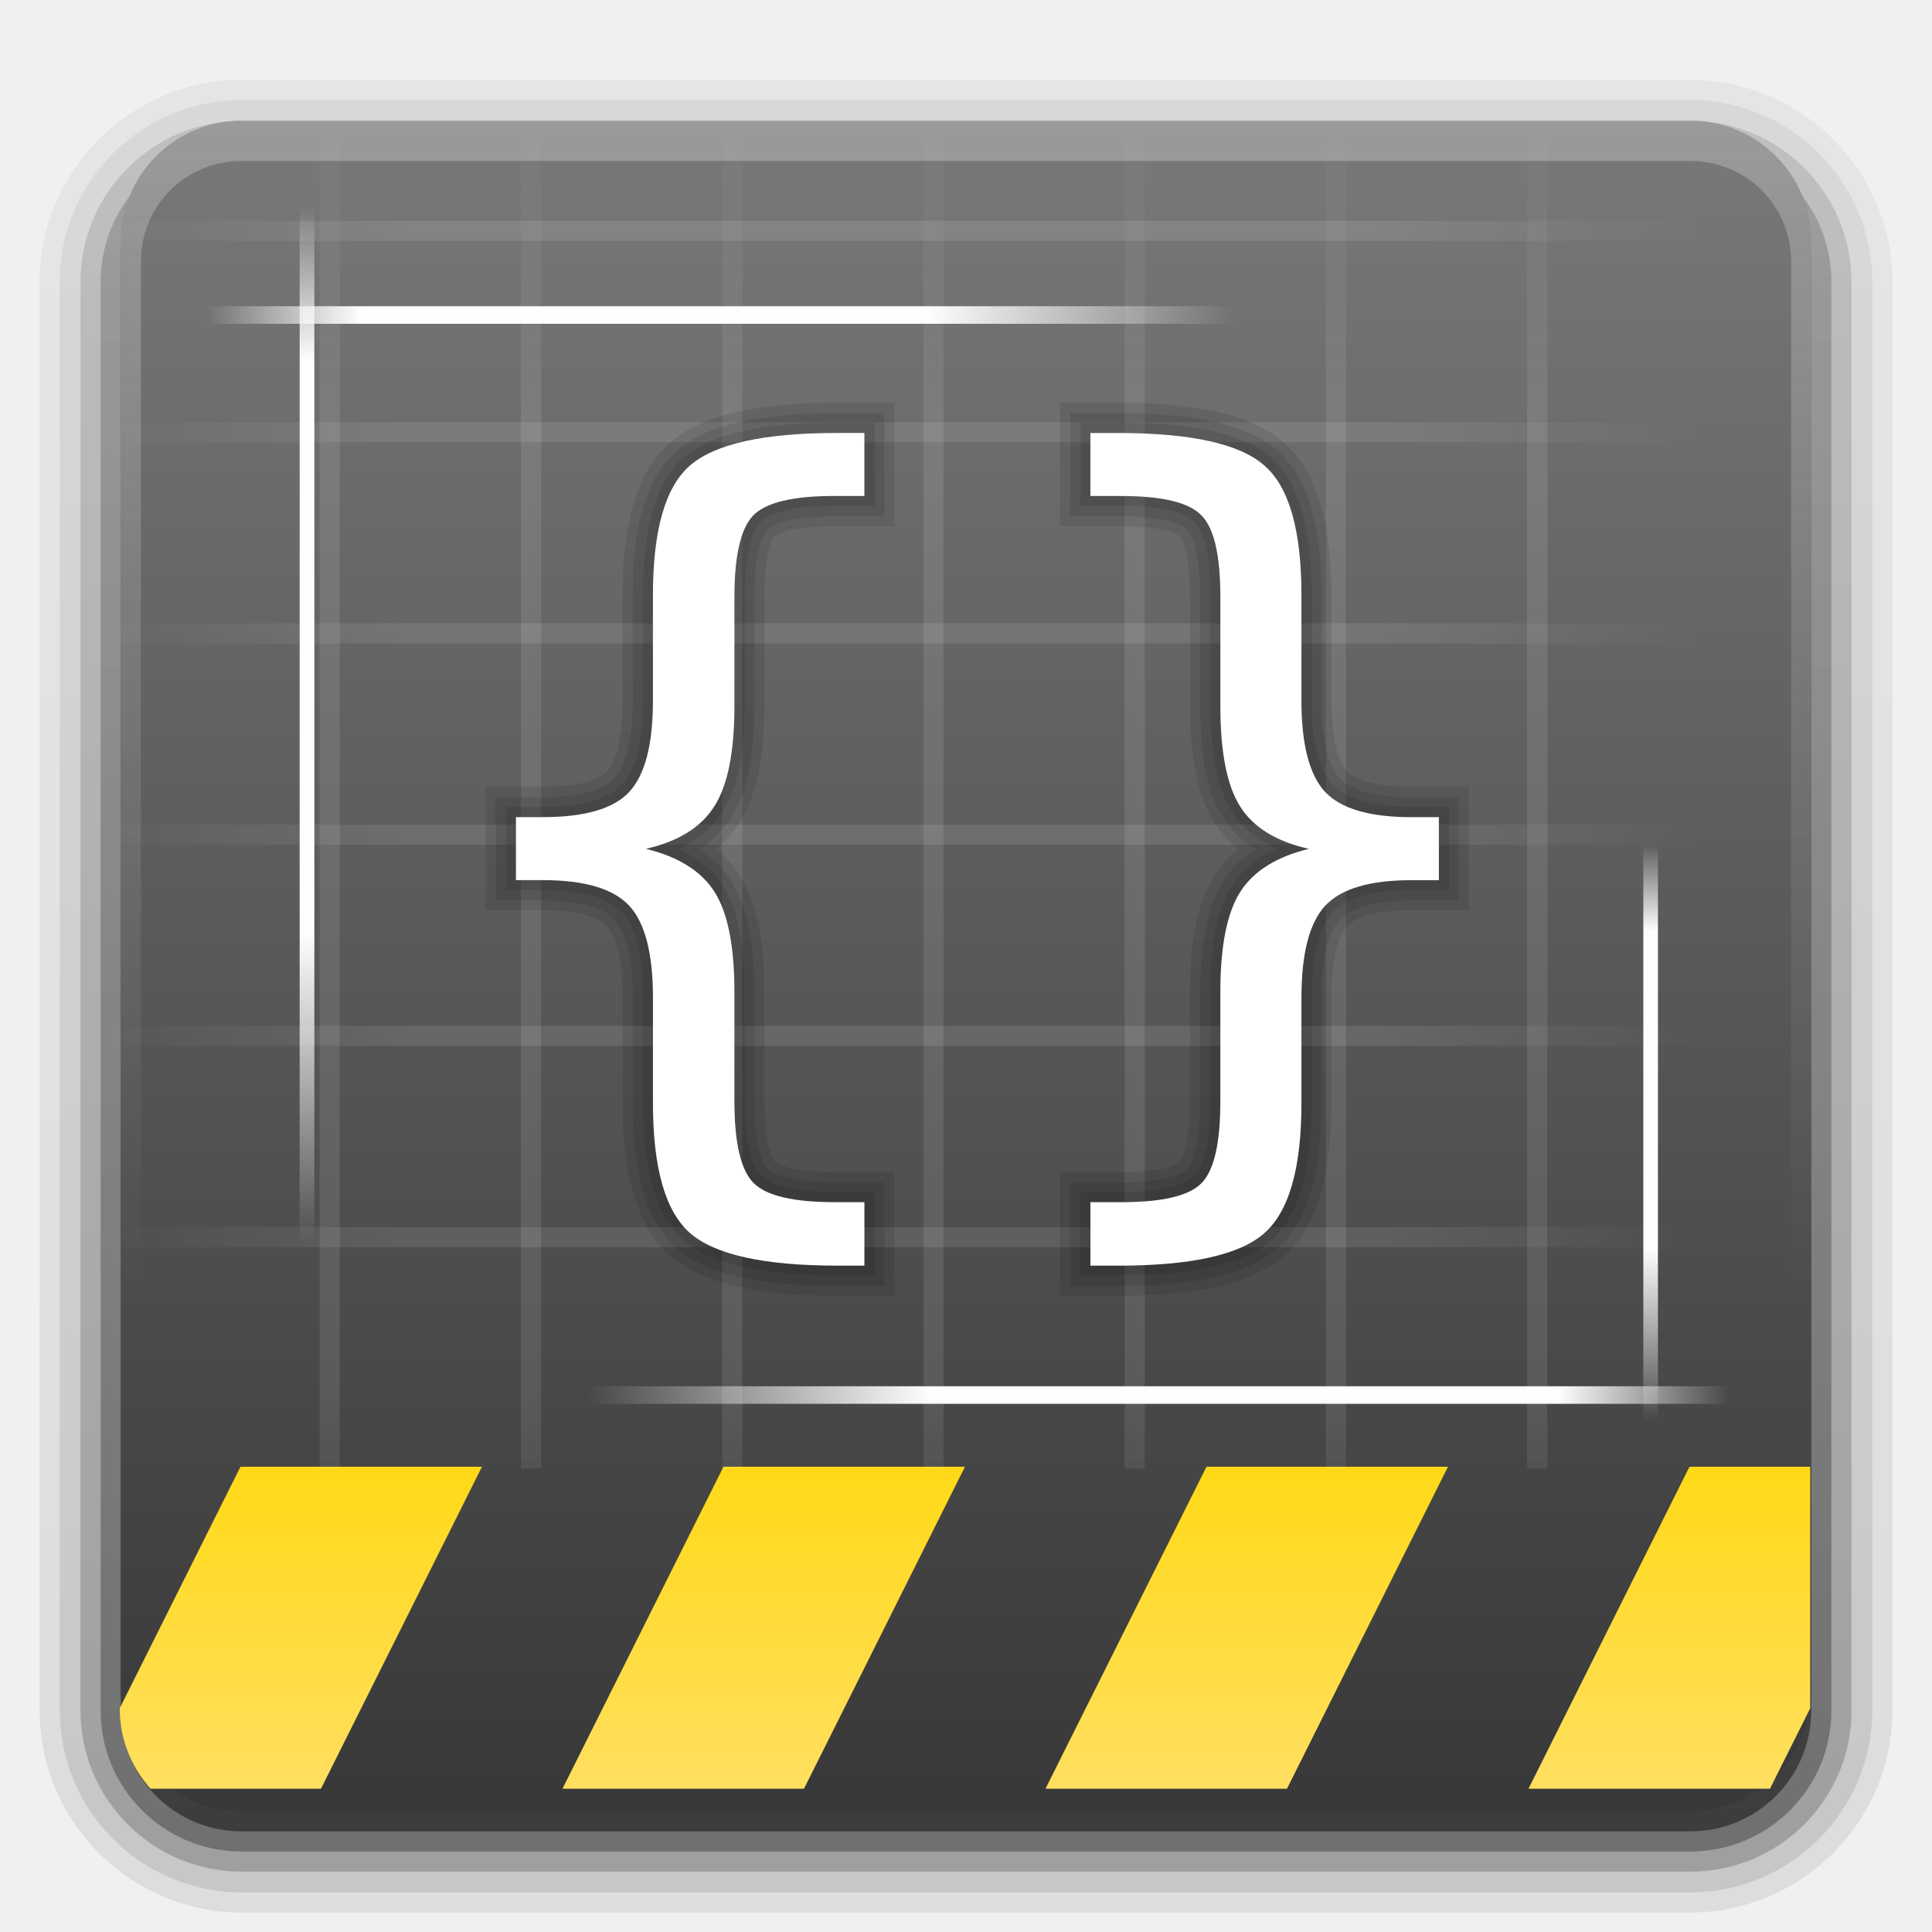
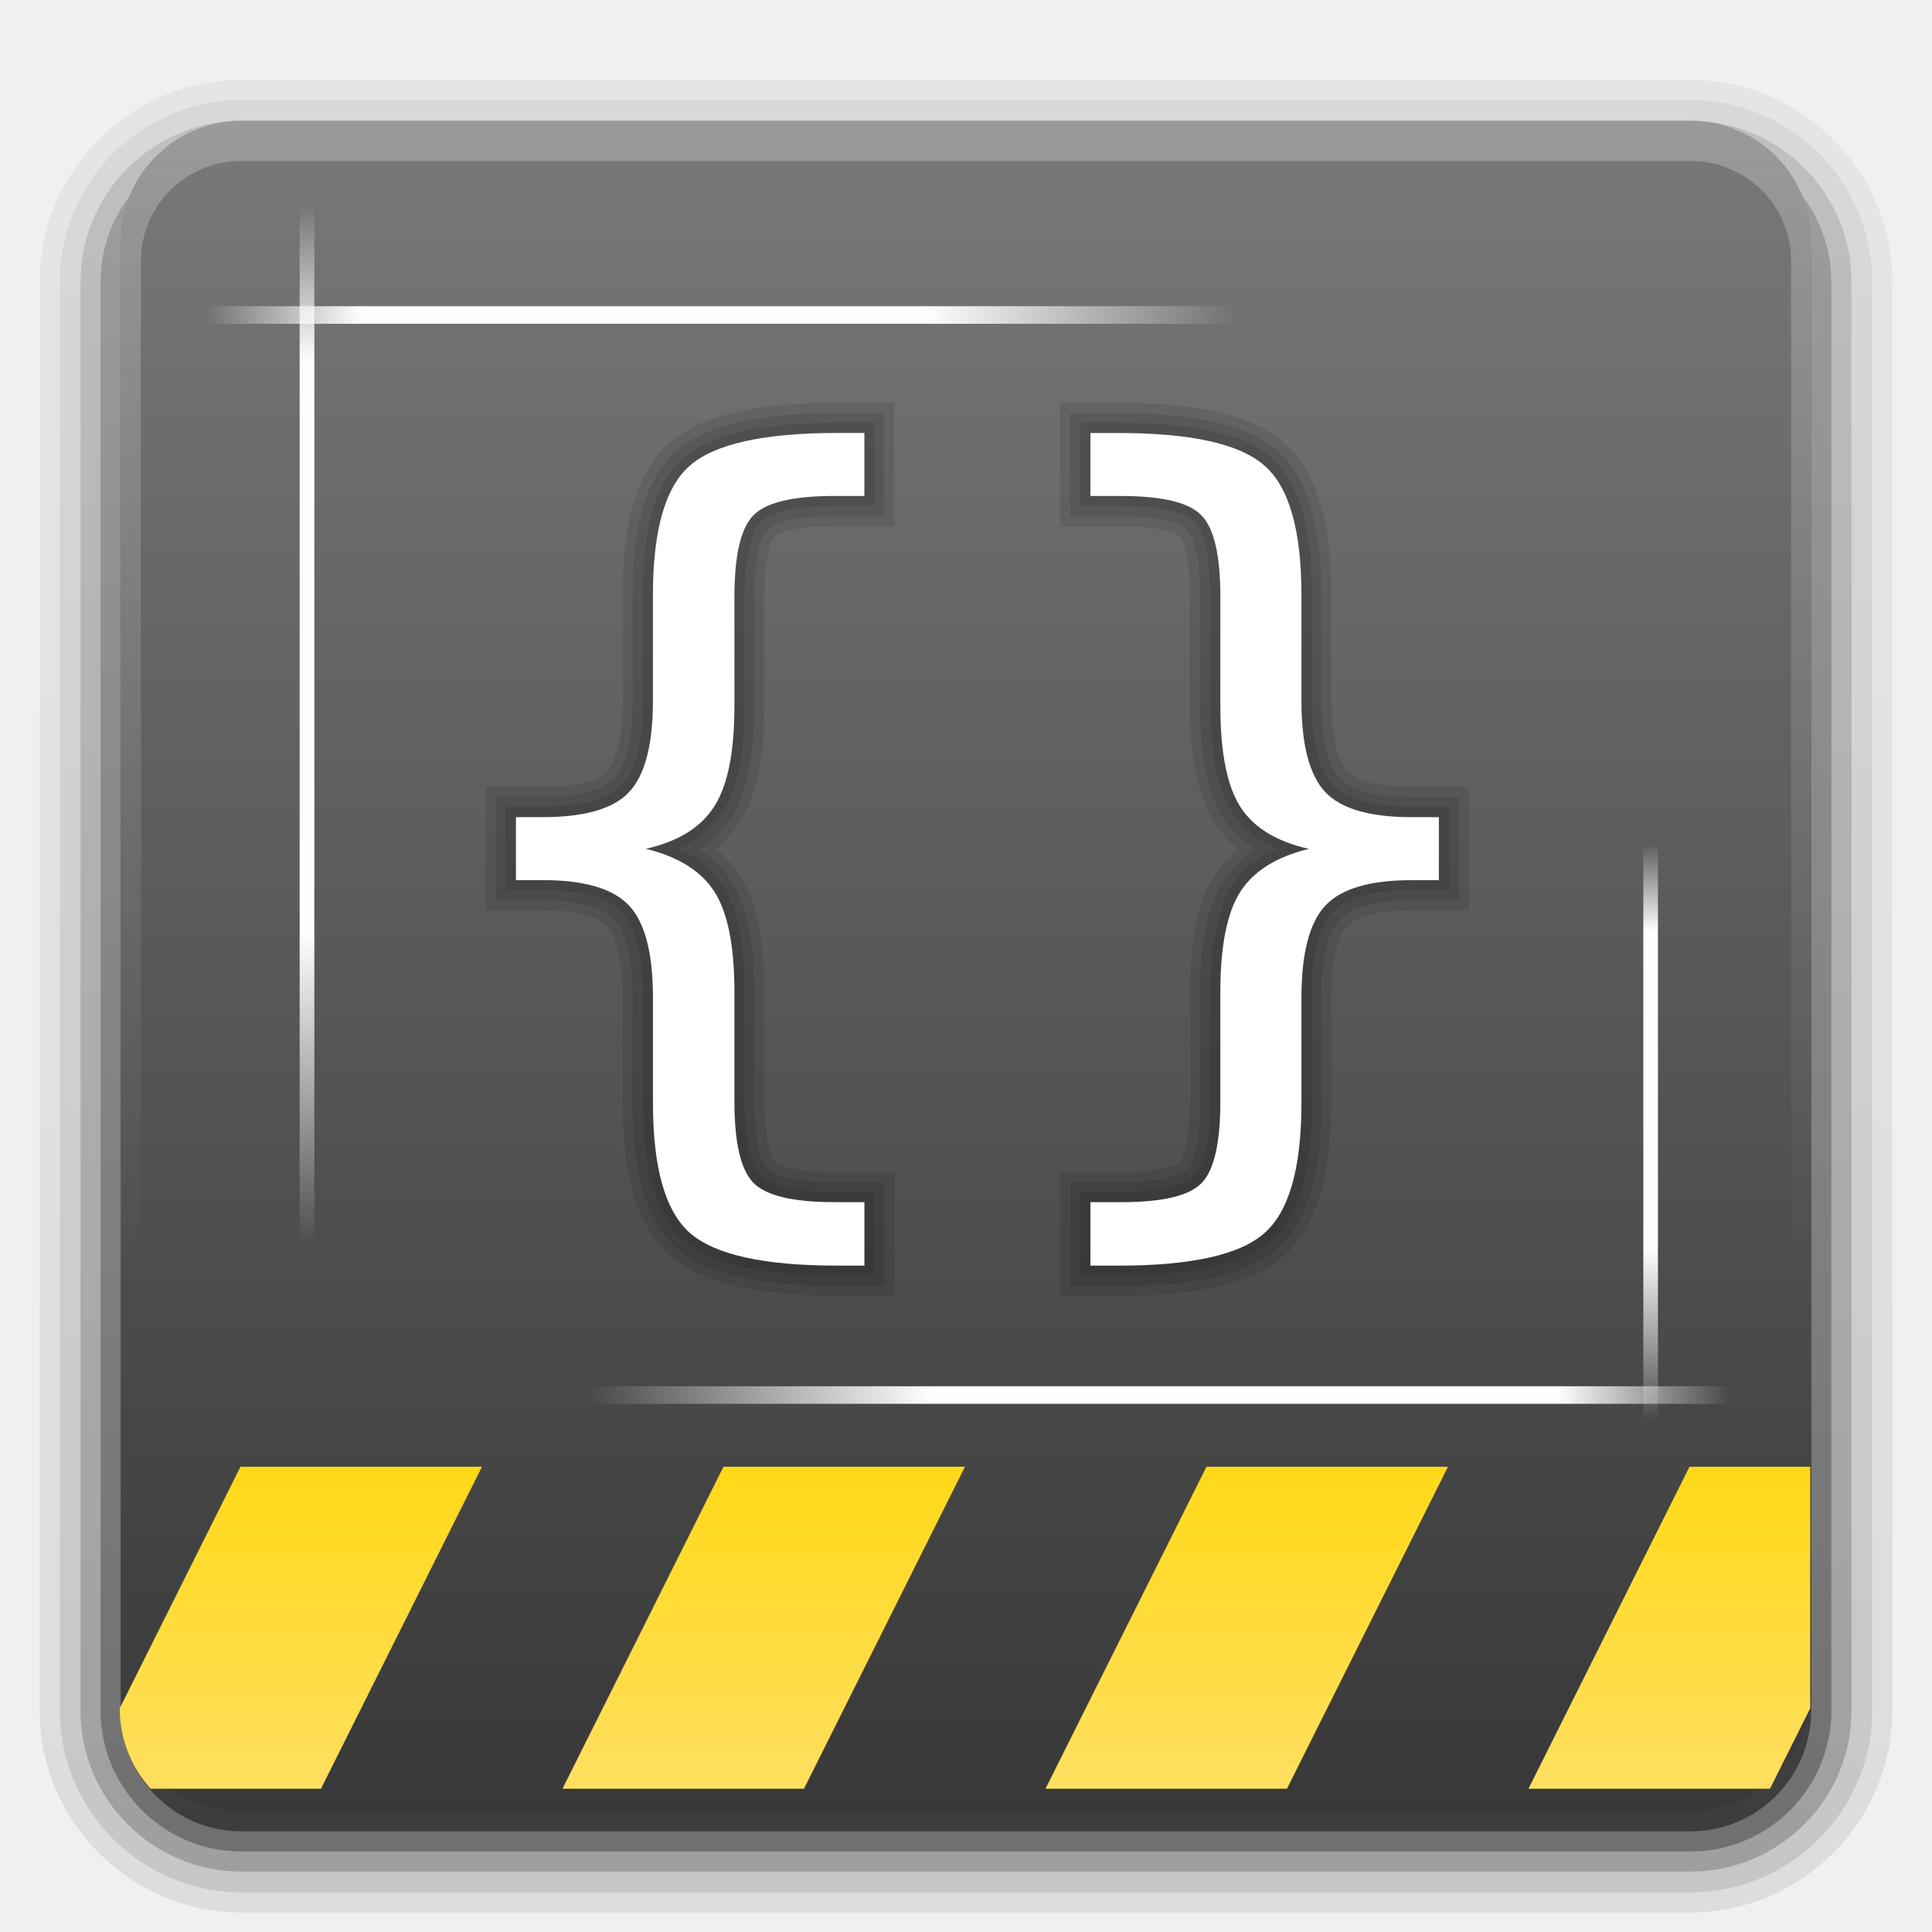
<svg xmlns="http://www.w3.org/2000/svg" xmlns:xlink="http://www.w3.org/1999/xlink" version="1.0" width="96" height="96" id="svg2408" style="enable-background:new">
  <defs id="defs2410">
    <linearGradient x1="45.448" y1="92.54" x2="45.448" y2="7.017" id="ButtonShadow" gradientUnits="userSpaceOnUse" gradientTransform="scale(1.005865,0.994169)">
      <stop id="stop3750" style="stop-color:#000000;stop-opacity:1" offset="0" />
      <stop id="stop3752" style="stop-color:#000000;stop-opacity:0.588" offset="1" />
    </linearGradient>
    <linearGradient id="linearGradient3737">
      <stop id="stop3739" style="stop-color:#fefefe;stop-opacity:1" offset="0" />
      <stop id="stop3741" style="stop-color:#fefefe;stop-opacity:0" offset="1" />
    </linearGradient>
    <filter color-interpolation-filters="sRGB" id="filter3174">
      <feGaussianBlur id="feGaussianBlur3176" stdDeviation="1.71" />
    </filter>
    <linearGradient x1="36.357" y1="6" x2="36.357" y2="63.893" id="linearGradient3188" xlink:href="#linearGradient3737" gradientUnits="userSpaceOnUse" />
    <filter x="-0.192" y="-0.192" width="1.384" height="1.384" color-interpolation-filters="sRGB" id="filter3794">
      <feGaussianBlur id="feGaussianBlur3796" stdDeviation="5.28" />
    </filter>
    <linearGradient x1="48" y1="20.221" x2="48" y2="138.661" id="linearGradient3613" xlink:href="#linearGradient3737" gradientUnits="userSpaceOnUse" />
    <radialGradient cx="48" cy="90.172" r="42" fx="48" fy="90.172" id="radialGradient3619" xlink:href="#linearGradient3737" gradientUnits="userSpaceOnUse" gradientTransform="matrix(1.157313,0,0,0.9959077,-7.551021,0.1971319)" />
    <clipPath id="clipPath3613">
      <rect width="84" height="84" rx="6" ry="6" x="6" y="6" id="rect3615" style="fill:#fefefe;fill-opacity:1;fill-rule:nonzero;stroke:none" />
    </clipPath>
    <linearGradient x1="45.448" y1="92.54" x2="45.448" y2="7.017" id="ButtonShadow-0" gradientUnits="userSpaceOnUse" gradientTransform="matrix(1.005865,0,0,0.994169,100,0)">
      <stop id="stop3750-8" style="stop-color:#000000;stop-opacity:1" offset="0" />
      <stop id="stop3752-5" style="stop-color:#000000;stop-opacity:0.588" offset="1" />
    </linearGradient>
    <linearGradient x1="32.251" y1="6.132" x2="32.251" y2="90.239" id="linearGradient3780" xlink:href="#ButtonShadow-0" gradientUnits="userSpaceOnUse" gradientTransform="matrix(1.02381,0,0,1.011905,-1.142857,-98.07143)" />
    <linearGradient x1="32.251" y1="6.132" x2="32.251" y2="90.239" id="linearGradient3772" xlink:href="#ButtonShadow-0" gradientUnits="userSpaceOnUse" gradientTransform="matrix(1.02381,0,0,1.011905,-1.142857,-98.07143)" />
    <linearGradient x1="32.251" y1="6.132" x2="32.251" y2="90.239" id="linearGradient3725" xlink:href="#ButtonShadow-0" gradientUnits="userSpaceOnUse" gradientTransform="matrix(1.02381,0,0,1.011905,-1.142857,-98.07143)" />
    <linearGradient x1="32.251" y1="6.132" x2="32.251" y2="90.239" id="linearGradient3721" xlink:href="#ButtonShadow-0" gradientUnits="userSpaceOnUse" gradientTransform="translate(0,-97)" />
    <linearGradient x1="32.251" y1="6.132" x2="32.251" y2="90.239" id="linearGradient3026" xlink:href="#ButtonShadow-0" gradientUnits="userSpaceOnUse" gradientTransform="matrix(1.02381,0,0,1.011905,-1.142857,-98.07143)" />
    <linearGradient id="linearGradient3700-7">
      <stop id="stop3702-2" style="stop-color:#383838;stop-opacity:1" offset="0" />
      <stop id="stop3704-7" style="stop-color:#797979;stop-opacity:1" offset="1" />
    </linearGradient>
    <linearGradient x1="48" y1="90" x2="48" y2="5.988" id="linearGradient4103" xlink:href="#linearGradient3700-7" gradientUnits="userSpaceOnUse" />
    <clipPath id="clipPath4066">
      <rect width="84" height="38" rx="6" ry="6" x="6" y="48" id="rect4068" style="opacity:0.5;color:#000000;fill:#ff00ff;fill-opacity:1;fill-rule:nonzero;stroke:none;stroke-width:8;marker:none;visibility:visible;display:inline;overflow:visible;enable-background:accumulate" />
    </clipPath>
    <linearGradient gradientTransform="translate(0,-2)" x1="29" y1="86" x2="29" y2="70" id="linearGradient4081-2" xlink:href="#linearGradient4075-2" gradientUnits="userSpaceOnUse" />
    <linearGradient id="linearGradient4075-2">
      <stop id="stop4077-6" style="stop-color:#ffdf60;stop-opacity:1" offset="0" />
      <stop id="stop4079-1" style="stop-color:#ffd917;stop-opacity:1" offset="1" />
    </linearGradient>
    <filter color-interpolation-filters="sRGB" id="filter3864">
      <feBlend in2="BackgroundImage" mode="multiply" id="feBlend3866" />
    </filter>
    <clipPath id="clipPath3880">
      <rect width="84" height="84" rx="6" ry="6" x="6" y="6" id="rect3882" style="fill:#ff00ff;fill-opacity:1;fill-rule:nonzero;stroke:none" />
    </clipPath>
    <linearGradient x1="41.145" y1="33.264" x2="44.619" y2="59.651" id="linearGradient3968" xlink:href="#linearGradient3962" gradientUnits="userSpaceOnUse" gradientTransform="matrix(1.064053,0,0,1.064053,-3.362268,-2.216168)" />
    <linearGradient id="linearGradient3962">
      <stop id="stop3964" style="stop-color:#f5f5f5;stop-opacity:1" offset="0" />
      <stop id="stop3966" style="stop-color:#dcdcdc;stop-opacity:1" offset="1" />
    </linearGradient>
    <filter style="color-interpolation-filters:sRGB" id="filter3864-4">
      <feBlend in2="BackgroundImage" mode="multiply" id="feBlend3866-6" />
    </filter>
    <filter style="color-interpolation-filters:sRGB" id="filter4234">
      <feBlend in2="BackgroundImage" mode="multiply" id="feBlend4236" />
    </filter>
    <linearGradient gradientTransform="matrix(1.279065,0,0,1.279065,15.18472,22.91855)" gradientUnits="userSpaceOnUse" xlink:href="#linearGradient3309" id="linearGradient3141" y2="45.017" x2="20.759" y1="1" x1="20.759" />
    <linearGradient gradientUnits="userSpaceOnUse" id="linearGradient3309" y2="122.899" x2="63.999" y1="3.1" x1="63.999">
      <stop offset="0" style="stop-color:#f0f0f0;stop-opacity:1" id="stop3311" />
      <stop offset="1" style="stop-color:#aaaaaa;stop-opacity:1" id="stop3313" />
    </linearGradient>
    <clipPath id="clipPath4403">
      <path style="display:block;overflow:visible;visibility:visible;fill:url(#linearGradient3282);fill-opacity:1;fill-rule:nonzero;stroke:none;stroke-width:1;marker:none;enable-background:accumulate" id="path4405" d="m 30.916,135.971 c -0.937,0.541 -1.228,1.748 -0.678,2.701 l 1.938,3.356 c -1.418,1.414 -2.622,3.012 -3.595,4.71 l -3.784,-0.991 c -0.532,-0.142 -1.038,-0.118 -1.476,0.131 -0.438,0.248 -0.797,0.668 -0.937,1.19 l -1.979,7.385 c -0.28,1.045 0.366,2.065 1.429,2.35 l 3.772,1.034 c -0.006,1.957 0.238,3.943 0.759,5.877 l -3.356,1.938 c -0.953,0.55 -1.304,1.741 -0.763,2.678 l 3.812,6.603 c 0.541,0.937 1.748,1.228 2.701,0.678 l 3.356,-1.938 c 1.414,1.418 3.012,2.622 4.71,3.595 l -0.991,3.784 c -0.285,1.063 0.275,2.133 1.321,2.413 l 7.385,1.979 c 1.045,0.28 2.065,-0.366 2.35,-1.429 l 1.034,-3.772 c 1.957,0.006 3.943,-0.238 5.877,-0.759 l 1.938,3.356 c 0.55,0.953 1.741,1.304 2.678,0.763 l 6.603,-3.812 c 0.937,-0.541 1.228,-1.748 0.678,-2.701 l -1.938,-3.356 c 1.418,-1.414 2.622,-3.012 3.595,-4.71 l 3.784,0.991 c 1.063,0.285 2.133,-0.275 2.413,-1.321 l 1.979,-7.385 c 0.28,-1.045 -0.366,-2.065 -1.429,-2.35 l -3.772,-1.034 c 0.006,-1.957 -0.238,-3.943 -0.759,-5.877 l 3.356,-1.938 c 0.953,-0.55 1.304,-1.741 0.763,-2.678 l -3.812,-6.603 c -0.541,-0.937 -1.748,-1.228 -2.701,-0.678 l -3.356,1.938 c -1.414,-1.418 -3.012,-2.622 -4.71,-3.595 l 0.991,-3.784 c 0.285,-1.063 -0.275,-2.133 -1.321,-2.413 l -7.385,-1.979 c -1.045,-0.28 -2.065,0.366 -2.35,1.429 l -1.034,3.772 c -1.957,-0.006 -3.943,0.238 -5.877,0.759 l -1.938,-3.356 c -0.55,-0.953 -1.741,-1.304 -2.678,-0.763 l -6.603,3.812 z m 10.052,9.785 c 6.696,-3.866 15.258,-1.572 19.124,5.124 3.866,6.696 1.572,15.258 -5.124,19.124 -6.696,3.866 -15.258,1.572 -19.124,-5.124 -3.866,-6.696 -1.572,-15.258 5.124,-19.124 z" />
    </clipPath>
    <linearGradient gradientUnits="userSpaceOnUse" xlink:href="#linearGradient3282" id="linearGradient4213" y2="66.233" x2="126.139" y1="48.047" x1="48.234" />
    <linearGradient id="linearGradient3282">
      <stop offset="0" style="stop-color:#000000;stop-opacity:1" id="stop3284" />
      <stop offset="1" style="stop-color:#000000;stop-opacity:0" id="stop3286" />
    </linearGradient>
    <linearGradient gradientUnits="userSpaceOnUse" xlink:href="#linearGradient3282" id="linearGradient4215" y2="62.839" x2="126.673" y1="48.032" x1="48.055" />
    <linearGradient gradientUnits="userSpaceOnUse" xlink:href="#linearGradient3282" id="linearGradient4217" y2="60.29" x2="127.052" y1="48.029" x1="47.997" />
    <linearGradient gradientUnits="userSpaceOnUse" xlink:href="#linearGradient3282" id="linearGradient4219" y2="57.665" x2="127.416" y1="48.029" x1="47.998" />
    <linearGradient gradientUnits="userSpaceOnUse" xlink:href="#linearGradient3737" id="linearGradient4221" y2="66.233" x2="126.139" y1="48.047" x1="48.234" />
    <linearGradient gradientUnits="userSpaceOnUse" xlink:href="#linearGradient3737" id="linearGradient4223" y2="62.839" x2="126.673" y1="48.032" x1="48.055" />
    <linearGradient gradientUnits="userSpaceOnUse" xlink:href="#linearGradient3737" id="linearGradient4225" y2="60.29" x2="127.052" y1="48.029" x1="47.997" />
    <linearGradient gradientUnits="userSpaceOnUse" xlink:href="#linearGradient3737" id="linearGradient4227" y2="57.665" x2="127.416" y1="48.029" x1="47.998" />
    <linearGradient gradientUnits="userSpaceOnUse" xlink:href="#linearGradient3737" id="linearGradient4245" y2="66.233" x2="126.139" y1="48.047" x1="48.234" />
    <linearGradient gradientUnits="userSpaceOnUse" xlink:href="#linearGradient3737" id="linearGradient4247" y2="62.839" x2="126.673" y1="48.032" x1="48.055" />
    <linearGradient gradientUnits="userSpaceOnUse" xlink:href="#linearGradient3737" id="linearGradient4249" y2="60.29" x2="127.052" y1="48.029" x1="47.997" />
    <linearGradient gradientUnits="userSpaceOnUse" xlink:href="#linearGradient3737" id="linearGradient4251" y2="57.665" x2="127.416" y1="48.029" x1="47.998" />
    <linearGradient xlink:href="#linearGradient3282" id="linearGradient4442" gradientUnits="userSpaceOnUse" x1="48.234" y1="48.047" x2="126.139" y2="66.233" />
    <linearGradient xlink:href="#linearGradient3282" id="linearGradient4444" gradientUnits="userSpaceOnUse" x1="48.055" y1="48.032" x2="126.673" y2="62.839" />
    <linearGradient xlink:href="#linearGradient3282" id="linearGradient4446" gradientUnits="userSpaceOnUse" x1="47.997" y1="48.029" x2="127.052" y2="60.29" />
    <linearGradient xlink:href="#linearGradient3282" id="linearGradient4448" gradientUnits="userSpaceOnUse" x1="47.998" y1="48.029" x2="127.416" y2="57.665" />
    <linearGradient xlink:href="#linearGradient3282" id="linearGradient4450" gradientUnits="userSpaceOnUse" x1="48.234" y1="48.047" x2="126.139" y2="66.233" />
    <linearGradient xlink:href="#linearGradient3282" id="linearGradient4452" gradientUnits="userSpaceOnUse" x1="48.055" y1="48.032" x2="126.673" y2="62.839" />
    <linearGradient xlink:href="#linearGradient3282" id="linearGradient4454" gradientUnits="userSpaceOnUse" x1="47.997" y1="48.029" x2="127.052" y2="60.29" />
    <linearGradient xlink:href="#linearGradient3282" id="linearGradient4456" gradientUnits="userSpaceOnUse" x1="47.998" y1="48.029" x2="127.416" y2="57.665" />
    <clipPath id="clipPath4403-3">
      <path d="m 30.916,135.971 c -0.937,0.541 -1.228,1.748 -0.678,2.701 l 1.938,3.356 c -1.418,1.414 -2.622,3.012 -3.595,4.71 l -3.784,-0.991 c -0.532,-0.142 -1.038,-0.118 -1.476,0.131 -0.438,0.248 -0.797,0.668 -0.937,1.19 l -1.979,7.385 c -0.28,1.045 0.366,2.065 1.429,2.35 l 3.772,1.034 c -0.006,1.957 0.238,3.943 0.759,5.877 l -3.356,1.938 c -0.953,0.55 -1.304,1.741 -0.763,2.678 l 3.812,6.603 c 0.541,0.937 1.748,1.228 2.701,0.678 l 3.356,-1.938 c 1.414,1.418 3.012,2.622 4.71,3.595 l -0.991,3.784 c -0.285,1.063 0.275,2.133 1.321,2.413 l 7.385,1.979 c 1.045,0.28 2.065,-0.366 2.35,-1.429 l 1.034,-3.772 c 1.957,0.006 3.943,-0.238 5.877,-0.759 l 1.938,3.356 c 0.55,0.953 1.741,1.304 2.678,0.763 l 6.603,-3.812 c 0.937,-0.541 1.228,-1.748 0.678,-2.701 l -1.938,-3.356 c 1.418,-1.414 2.622,-3.012 3.595,-4.71 l 3.784,0.991 c 1.063,0.285 2.133,-0.275 2.413,-1.321 l 1.979,-7.385 c 0.28,-1.045 -0.366,-2.065 -1.429,-2.35 l -3.772,-1.034 c 0.006,-1.957 -0.238,-3.943 -0.759,-5.877 l 3.356,-1.938 c 0.953,-0.55 1.304,-1.741 0.763,-2.678 l -3.812,-6.603 c -0.541,-0.937 -1.748,-1.228 -2.701,-0.678 l -3.356,1.938 c -1.414,-1.418 -3.012,-2.622 -4.71,-3.595 l 0.991,-3.784 c 0.285,-1.063 -0.275,-2.133 -1.321,-2.413 l -7.385,-1.979 c -1.045,-0.28 -2.065,0.366 -2.35,1.429 l -1.034,3.772 c -1.957,-0.006 -3.943,0.238 -5.877,0.759 l -1.938,-3.356 c -0.55,-0.953 -1.741,-1.304 -2.678,-0.763 l -6.603,3.812 z m 10.052,9.785 c 6.696,-3.866 15.258,-1.572 19.124,5.124 3.866,6.696 1.572,15.258 -5.124,19.124 -6.696,3.866 -15.258,1.572 -19.124,-5.124 -3.866,-6.696 -1.572,-15.258 5.124,-19.124 z" id="path4405-6" style="display:block;overflow:visible;visibility:visible;fill:url(#linearGradient4407);fill-opacity:1;fill-rule:nonzero;stroke:none;stroke-width:1;marker:none;enable-background:accumulate" />
    </clipPath>
    <linearGradient gradientUnits="userSpaceOnUse" xlink:href="#linearGradient3282" id="linearGradient4213-4" y2="66.233" x2="126.139" y1="48.047" x1="48.234" />
    <linearGradient gradientUnits="userSpaceOnUse" xlink:href="#linearGradient3282" id="linearGradient4215-7" y2="62.839" x2="126.673" y1="48.032" x1="48.055" />
    <linearGradient gradientUnits="userSpaceOnUse" xlink:href="#linearGradient3282" id="linearGradient4217-2" y2="60.29" x2="127.052" y1="48.029" x1="47.997" />
    <linearGradient gradientUnits="userSpaceOnUse" xlink:href="#linearGradient3282" id="linearGradient4219-4" y2="57.665" x2="127.416" y1="48.029" x1="47.998" />
    <linearGradient gradientUnits="userSpaceOnUse" xlink:href="#linearGradient3737" id="linearGradient4221-0" y2="66.233" x2="126.139" y1="48.047" x1="48.234" />
    <linearGradient gradientUnits="userSpaceOnUse" xlink:href="#linearGradient3737" id="linearGradient4223-6" y2="62.839" x2="126.673" y1="48.032" x1="48.055" />
    <linearGradient gradientUnits="userSpaceOnUse" xlink:href="#linearGradient3737" id="linearGradient4225-2" y2="60.29" x2="127.052" y1="48.029" x1="47.997" />
    <linearGradient gradientUnits="userSpaceOnUse" xlink:href="#linearGradient3737" id="linearGradient4227-9" y2="57.665" x2="127.416" y1="48.029" x1="47.998" />
    <linearGradient gradientUnits="userSpaceOnUse" xlink:href="#linearGradient3282" id="linearGradient4229" y2="66.233" x2="126.139" y1="48.047" x1="48.234" />
    <linearGradient gradientUnits="userSpaceOnUse" xlink:href="#linearGradient3282" id="linearGradient4231" y2="62.839" x2="126.673" y1="48.032" x1="48.055" />
    <linearGradient gradientUnits="userSpaceOnUse" xlink:href="#linearGradient3282" id="linearGradient4233" y2="60.29" x2="127.052" y1="48.029" x1="47.997" />
    <linearGradient gradientUnits="userSpaceOnUse" xlink:href="#linearGradient3282" id="linearGradient4235" y2="57.665" x2="127.416" y1="48.029" x1="47.998" />
    <linearGradient gradientUnits="userSpaceOnUse" xlink:href="#linearGradient3282" id="linearGradient4237" y2="66.233" x2="126.139" y1="48.047" x1="48.234" />
    <linearGradient gradientUnits="userSpaceOnUse" xlink:href="#linearGradient3282" id="linearGradient4239" y2="62.839" x2="126.673" y1="48.032" x1="48.055" />
    <linearGradient gradientUnits="userSpaceOnUse" xlink:href="#linearGradient3282" id="linearGradient4241" y2="60.29" x2="127.052" y1="48.029" x1="47.997" />
    <linearGradient gradientUnits="userSpaceOnUse" xlink:href="#linearGradient3282" id="linearGradient4243" y2="57.665" x2="127.416" y1="48.029" x1="47.998" />
    <linearGradient gradientUnits="userSpaceOnUse" xlink:href="#linearGradient3737" id="linearGradient4245-9" y2="66.233" x2="126.139" y1="48.047" x1="48.234" />
    <linearGradient gradientUnits="userSpaceOnUse" xlink:href="#linearGradient3737" id="linearGradient4247-0" y2="62.839" x2="126.673" y1="48.032" x1="48.055" />
    <linearGradient gradientUnits="userSpaceOnUse" xlink:href="#linearGradient3737" id="linearGradient4249-8" y2="60.29" x2="127.052" y1="48.029" x1="47.997" />
    <linearGradient gradientUnits="userSpaceOnUse" xlink:href="#linearGradient3737" id="linearGradient4251-1" y2="57.665" x2="127.416" y1="48.029" x1="47.998" />
    <linearGradient x1="20.759" y1="1" x2="20.759" y2="45.017" id="linearGradient3141-7" xlink:href="#linearGradient3309" gradientUnits="userSpaceOnUse" gradientTransform="matrix(1.20171,0,0,1.20171,19.1995,-121.4036)" />
    <linearGradient x1="15" y1="48" x2="15" y2="8" id="linearGradient3831" xlink:href="#linearGradient3825" gradientUnits="userSpaceOnUse" gradientTransform="translate(5.668563,-3.46339)" spreadMethod="reflect" />
    <linearGradient id="linearGradient3825">
      <stop id="stop3827" style="stop-color:#ffffff;stop-opacity:1" offset="0" />
      <stop id="stop3833" style="stop-color:#f9ffff;stop-opacity:1" offset="0.6" />
      <stop id="stop3829" style="stop-color:#ffffff;stop-opacity:0" offset="1" />
    </linearGradient>
    <linearGradient x1="10" y1="11.5" x2="69" y2="11.5" id="linearGradient4204" xlink:href="#linearGradient3704" gradientUnits="userSpaceOnUse" gradientTransform="matrix(0.8768215,0,0,0.8733044,6.467462,14.16086)" />
    <linearGradient id="linearGradient3704">
      <stop id="stop3706" style="stop-color:#fefefe;stop-opacity:0" offset="0" />
      <stop id="stop3714-7" style="stop-color:#fefefe;stop-opacity:1" offset="0.15" />
      <stop id="stop3716-5" style="stop-color:#fefefe;stop-opacity:1" offset="0.7" />
      <stop id="stop3708" style="stop-color:#fefefe;stop-opacity:0" offset="1" />
    </linearGradient>
    <linearGradient x1="10" y1="11.5" x2="69" y2="11.5" id="linearGradient3729-1" xlink:href="#linearGradient3704" gradientUnits="userSpaceOnUse" gradientTransform="matrix(0.962115,0,0,0.8733044,-100.3547,-86.92565)" />
    <linearGradient x1="10" y1="11.5" x2="69" y2="11.5" id="linearGradient3726-1" xlink:href="#linearGradient3704" gradientUnits="userSpaceOnUse" gradientTransform="matrix(0.4855183,0,0,0.7255309,44.67958,-95.14725)" />
    <linearGradient x1="10" y1="11.5" x2="69" y2="11.5" id="linearGradient3720-3" xlink:href="#linearGradient3704" gradientUnits="userSpaceOnUse" gradientTransform="matrix(0.8738938,0,0,0.7304451,1.055403,-28.43897)" />
    <linearGradient x1="10" y1="11.5" x2="69" y2="11.5" id="linearGradient3710-9" xlink:href="#linearGradient3704" gradientUnits="userSpaceOnUse" gradientTransform="matrix(0.8659254,0,0,0.8733044,6.411823,7.174427)" />
-     <linearGradient x1="15" y1="48" x2="15" y2="8" id="linearGradient3862" xlink:href="#linearGradient924" gradientUnits="userSpaceOnUse" gradientTransform="rotate(90,48.20612,44.17809)" spreadMethod="reflect" />
+     <linearGradient x1="15" y1="48" x2="15" y2="8" id="linearGradient3862" xlink:href="#linearGradient924" gradientUnits="userSpaceOnUse" gradientTransform="rotate(90,3.206118,-0.821909)" spreadMethod="reflect" />
    <linearGradient id="linearGradient924">
      <stop offset="0" style="stop-color:#f4ffff;stop-opacity:1" id="stop918" />
      <stop offset="0.6" style="stop-color:#ffffff;stop-opacity:1" id="stop920" />
      <stop offset="1" style="stop-color:#fffffe;stop-opacity:0" id="stop922" />
    </linearGradient>
    <linearGradient x1="15" y1="48" x2="15" y2="8" id="linearGradient3831-3" xlink:href="#linearGradient3825" gradientUnits="userSpaceOnUse" gradientTransform="translate(0.88421,-3.028027)" spreadMethod="reflect" />
    <linearGradient x1="10" y1="11.5" x2="69" y2="11.5" id="linearGradient4204-3" xlink:href="#linearGradient3704" gradientUnits="userSpaceOnUse" gradientTransform="matrix(0.8768215,0,0,0.8733044,1.683112,12.59623)" />
    <linearGradient x1="10" y1="11.5" x2="69" y2="11.5" id="linearGradient3729-1-1" xlink:href="#linearGradient3704" gradientUnits="userSpaceOnUse" gradientTransform="matrix(0.962115,0,0,0.8733044,-95.57031,-79.36101)" />
    <linearGradient x1="10" y1="11.5" x2="69" y2="11.5" id="linearGradient3726-1-2" xlink:href="#linearGradient3704" gradientUnits="userSpaceOnUse" gradientTransform="matrix(0.4855183,0,0,0.7255309,37.11494,-90.36289)" />
    <linearGradient x1="10" y1="11.5" x2="69" y2="11.5" id="linearGradient3720-3-7" xlink:href="#linearGradient3704" gradientUnits="userSpaceOnUse" gradientTransform="matrix(0.8738938,0,0,0.7304451,1.490766,-23.65462)" />
    <linearGradient x1="10" y1="11.5" x2="69" y2="11.5" id="linearGradient3710-9-0" xlink:href="#linearGradient3704" gradientUnits="userSpaceOnUse" gradientTransform="matrix(0.8659254,0,0,0.8733044,1.627466,5.60979)" />
  </defs>
  <g id="layer2" style="display:none">
    <rect width="86" height="85" rx="6" ry="6" x="5" y="7" id="rect3745" style="opacity:0.9;fill:url(#ButtonShadow);fill-opacity:1;fill-rule:nonzero;stroke:none;filter:url(#filter3174)" />
  </g>
  <g id="layer3">
    <path d="m 12,-95.031 c -5.511,0 -10.031,4.52 -10.031,10.031 l 0,71 c 0,5.511 4.52,10.031 10.031,10.031 l 72,0 c 5.511,0 10.031,-4.52 10.031,-10.031 l 0,-71 c 0,-5.511 -4.52,-10.031 -10.031,-10.031 l -72,0 z" transform="scale(1,-1)" id="path3786" style="display:inline;opacity:0.08;fill:url(#linearGradient3026);fill-opacity:1;fill-rule:nonzero;stroke:none" />
    <path d="m 12,-94.031 c -4.972,0 -9.031,4.06 -9.031,9.031 l 0,71 c 0,4.972 4.06,9.031 9.031,9.031 l 72,0 c 4.972,0 9.031,-4.06 9.031,-9.031 l 0,-71 c 0,-4.972 -4.06,-9.031 -9.031,-9.031 l -72,0 z" transform="scale(1,-1)" id="path3778" style="display:inline;opacity:0.1;fill:url(#linearGradient3780);fill-opacity:1;fill-rule:nonzero;stroke:none" />
    <path d="m 12,-93 c -4.409,0 -8,3.591 -8,8 l 0,71 c 0,4.409 3.591,8 8,8 l 72,0 c 4.409,0 8,-3.591 8,-8 l 0,-71 c 0,-4.409 -3.591,-8 -8,-8 l -72,0 z" transform="scale(1,-1)" id="path3770" style="display:inline;opacity:0.2;fill:url(#linearGradient3772);fill-opacity:1;fill-rule:nonzero;stroke:none" />
    <rect width="86" height="85" rx="7" ry="7" x="5" y="-92" transform="scale(1,-1)" id="rect3723" style="display:inline;opacity:0.3;fill:url(#linearGradient3725);fill-opacity:1;fill-rule:nonzero;stroke:none" />
    <rect width="84" height="84" rx="6" ry="6" x="6" y="-91" transform="scale(1,-1)" id="rect3716" style="display:inline;opacity:0.45;fill:url(#linearGradient3721);fill-opacity:1;fill-rule:nonzero;stroke:none" />
  </g>
  <g id="layer1">
    <rect width="84" height="84" rx="6" ry="6" x="6" y="6" id="rect2419" style="fill:url(#linearGradient4103);fill-opacity:1;fill-rule:nonzero;stroke:none" />
    <path d="M 12,6 C 8.676,6 6,8.676 6,12 l 0,2 0,68 0,2 c 0,0.335 0.041,0.651 0.094,0.969 0.049,0.296 0.097,0.597 0.188,0.875 0.01,0.03 0.021,0.064 0.031,0.094 0.099,0.288 0.235,0.547 0.375,0.812 0.145,0.274 0.316,0.536 0.5,0.781 0.184,0.246 0.374,0.473 0.594,0.688 0.44,0.428 0.943,0.815 1.5,1.094 0.279,0.14 0.573,0.247 0.875,0.344 -0.256,-0.1 -0.487,-0.236 -0.719,-0.375 -0.007,-0.004 -0.024,0.004 -0.031,0 -0.032,-0.019 -0.062,-0.043 -0.094,-0.062 -0.12,-0.077 -0.231,-0.164 -0.344,-0.25 -0.106,-0.081 -0.213,-0.161 -0.312,-0.25 C 8.478,88.557 8.309,88.373 8.156,88.188 8.049,88.057 7.938,87.922 7.844,87.781 7.819,87.743 7.805,87.695 7.781,87.656 7.716,87.553 7.651,87.452 7.594,87.344 7.493,87.149 7.388,86.928 7.312,86.719 7.305,86.697 7.289,86.678 7.281,86.656 7.249,86.564 7.245,86.469 7.219,86.375 7.188,86.268 7.148,86.172 7.125,86.062 7.052,85.721 7,85.364 7,85 L 7,83 7,15 7,13 C 7,10.218 9.218,8 12,8 l 2,0 68,0 2,0 c 2.782,0 5,2.218 5,5 l 0,2 0,68 0,2 c 0,0.364 -0.052,0.721 -0.125,1.062 -0.044,0.207 -0.088,0.398 -0.156,0.594 -0.008,0.022 -0.023,0.041 -0.031,0.062 -0.063,0.174 -0.138,0.367 -0.219,0.531 -0.042,0.083 -0.079,0.17 -0.125,0.25 -0.055,0.097 -0.127,0.188 -0.188,0.281 -0.094,0.141 -0.205,0.276 -0.312,0.406 -0.143,0.174 -0.303,0.347 -0.469,0.5 -0.011,0.01 -0.02,0.021 -0.031,0.031 -0.138,0.126 -0.285,0.234 -0.438,0.344 -0.103,0.073 -0.204,0.153 -0.312,0.219 -0.007,0.004 -0.024,-0.004 -0.031,0 -0.232,0.139 -0.463,0.275 -0.719,0.375 0.302,-0.097 0.596,-0.204 0.875,-0.344 0.557,-0.279 1.06,-0.666 1.5,-1.094 0.22,-0.214 0.409,-0.442 0.594,-0.688 0.184,-0.246 0.355,-0.508 0.5,-0.781 0.14,-0.265 0.276,-0.525 0.375,-0.812 0.01,-0.031 0.021,-0.063 0.031,-0.094 0.09,-0.278 0.139,-0.579 0.188,-0.875 C 89.959,84.651 90,84.335 90,84 l 0,-2 0,-68 0,-2 C 90,8.676 87.324,6 84,6 L 12,6 Z" id="rect3728" style="opacity:0.25;fill:url(#linearGradient3188);fill-opacity:1;fill-rule:nonzero;stroke:none" />
    <g transform="translate(-0.05084746,4.881356)" clip-path="url(#clipPath4066)" id="g4062">
      <path d="m 12,68 -8,16 12,0 8,-16 -12,0 z m 24,0 -8,16 12,0 8,-16 -12,0 z m 24,0 -8,16 12,0 8,-16 -12,0 z m 24,0 -8,16 12,0 8,-16 -12,0 z" id="path4004" style="fill:url(#linearGradient4081-2);fill-opacity:1;stroke:none" />
    </g>
  </g>
  <g id="layer5" style="display:none">
    <rect width="66" height="66" rx="12" ry="12" x="15" y="15" clip-path="url(#clipPath3613)" id="rect3171" style="opacity:0.1;fill:url(#linearGradient3613);fill-opacity:1;fill-rule:nonzero;stroke:#fefefe;stroke-width:0.5;stroke-linecap:round;stroke-linejoin:miter;stroke-miterlimit:4;stroke-opacity:1;stroke-dasharray:none;stroke-dashoffset:0;filter:url(#filter3794)" />
  </g>
  <rect width="51.09" height="0.873" x="10.287" y="15.216" id="rect3702" style="color:#000000;display:inline;overflow:visible;visibility:visible;opacity:1;fill:url(#linearGradient3710-9-0);fill-opacity:1;fill-rule:nonzero;stroke:none;stroke-width:0.873;marker:none;enable-background:accumulate" />
  <rect width="51.56" height="0.73" x="10.23" y="-15.62" transform="rotate(90)" id="rect3718" style="color:#000000;display:inline;overflow:visible;visibility:visible;opacity:1;fill:url(#linearGradient3720-3-7);fill-opacity:1;fill-rule:nonzero;stroke:none;stroke-width:0.873;marker:none;enable-background:accumulate" />
  <rect width="28.646" height="0.726" x="41.97" y="-82.382" transform="rotate(90)" id="rect3722" style="color:#000000;display:inline;overflow:visible;visibility:visible;opacity:1;fill:url(#linearGradient3726-1-2);fill-opacity:1;fill-rule:nonzero;stroke:none;stroke-width:0.873;marker:none;enable-background:accumulate" />
  <rect width="56.765" height="0.873" x="-85.949" y="-69.755" transform="scale(-1)" id="rect3724" style="color:#000000;display:inline;overflow:visible;visibility:visible;opacity:1;fill:url(#linearGradient3729-1-1);fill-opacity:1;fill-rule:nonzero;stroke:none;stroke-width:0.873;marker:none;enable-background:accumulate" />
-   <path d="M 15.884,4.972 V 72.972 h 1 V 4.972 Z m 10,0 V 72.972 h 1 V 4.972 Z m 10,0 V 72.972 h 1 V 4.972 Z m 10,0 V 72.972 h 1 V 4.972 Z m 10,0 V 72.972 h 1 V 4.972 Z m 10,0 V 72.972 h 1 V 4.972 Z m 10,0 V 72.972 h 1 V 4.972 Z" id="path3811" style="color:#000000;font-style:normal;font-variant:normal;font-weight:normal;font-stretch:normal;font-size:medium;line-height:normal;font-family:Sans;-inkscape-font-specification:Sans;text-indent:0;text-align:start;text-decoration:none;text-decoration-line:none;letter-spacing:normal;word-spacing:normal;text-transform:none;writing-mode:lr-tb;direction:ltr;baseline-shift:baseline;text-anchor:start;display:inline;overflow:visible;visibility:visible;opacity:0.1;fill:url(#linearGradient3831-3);fill-opacity:1;stroke:none;stroke-width:1px;marker:none;enable-background:accumulate" />
-   <path d="M 84.384,10.972 H 4.384 v 1 H 84.384 Z m 0,10 H 4.384 v 1 H 84.384 Z m 0,10 H 4.384 v 1 H 84.384 Z m 0,10 H 4.384 v 1 H 84.384 Z m 0,10 H 4.384 v 1 H 84.384 Z m 0,10 H 4.384 v 1 H 84.384 Z" id="path3860" style="color:#000000;font-style:normal;font-variant:normal;font-weight:normal;font-stretch:normal;font-size:medium;line-height:normal;font-family:Sans;-inkscape-font-specification:Sans;text-indent:0;text-align:start;text-decoration:none;text-decoration-line:none;letter-spacing:normal;word-spacing:normal;text-transform:none;writing-mode:lr-tb;direction:ltr;baseline-shift:baseline;text-anchor:start;display:inline;overflow:visible;visibility:visible;opacity:0.1;fill:url(#linearGradient3862);fill-opacity:1;stroke:none;stroke-width:1px;marker:none;enable-background:accumulate" />
  <g aria-label="{}" style="font-style:normal;font-weight:normal;font-size:44.831px;line-height:1.25;font-family:sans-serif;letter-spacing:0px;word-spacing:0px;opacity:0.1;fill:none;fill-opacity:1;stroke:#000000;stroke-width:1;stroke-miterlimit:4;stroke-dasharray:none;stroke-opacity:1;enable-background:new" id="text1098-9">
    <path d="m 42.958,59.72 v 3.152 h -1.357 q -5.451,0 -7.311,-1.62 -1.839,-1.62 -1.839,-6.458 v -5.232 q 0,-3.305 -1.182,-4.575 -1.182,-1.27 -4.29,-1.27 H 25.643 V 40.588 H 26.979 q 3.13,0 4.29,-1.248 1.182,-1.27 1.182,-4.531 v -5.254 q 0,-4.838 1.839,-6.436 1.861,-1.62 7.311,-1.62 h 1.357 v 3.13 h -1.489 q -3.087,0 -4.028,0.963 -0.941,0.963 -0.941,4.05 v 5.429 q 0,3.437 -1.007,4.991 -0.985,1.554 -3.393,2.101 2.43,0.591 3.415,2.145 0.985,1.554 0.985,4.969 v 5.429 q 0,3.087 0.941,4.05 0.941,0.963 4.028,0.963 z" style="fill:none;fill-opacity:1;stroke:#000000;stroke-width:1;stroke-miterlimit:4;stroke-dasharray:none;stroke-opacity:1" id="path1169" />
    <path d="M 54.188,59.72 H 55.72 q 3.065,0 3.984,-0.941 0.941,-0.941 0.941,-4.072 V 49.278 q 0,-3.415 0.985,-4.969 0.985,-1.554 3.415,-2.145 -2.43,-0.547 -3.415,-2.101 -0.985,-1.554 -0.985,-4.991 v -5.429 q 0,-3.108 -0.941,-4.05 -0.919,-0.963 -3.984,-0.963 h -1.532 v -3.13 h 1.379 q 5.451,0 7.268,1.62 1.839,1.598 1.839,6.436 v 5.254 q 0,3.262 1.182,4.531 1.182,1.248 4.29,1.248 h 1.357 v 3.13 h -1.357 q -3.108,0 -4.29,1.27 -1.182,1.27 -1.182,4.575 v 5.232 q 0,4.838 -1.839,6.458 -1.817,1.62 -7.268,1.62 h -1.379 z" style="fill:none;fill-opacity:1;stroke:#000000;stroke-width:1;stroke-miterlimit:4;stroke-dasharray:none;stroke-opacity:1" id="path1171" />
  </g>
  <g aria-label="{}" style="font-style:normal;font-weight:normal;font-size:44.831px;line-height:1.25;font-family:sans-serif;letter-spacing:0px;word-spacing:0px;opacity:0.1;fill:none;fill-opacity:1;stroke:#000000;stroke-width:2;stroke-miterlimit:4;stroke-dasharray:none;stroke-opacity:1;enable-background:new" id="text1098-9-6">
    <path d="m 42.945,59.746 v 3.152 h -1.357 q -5.451,0 -7.311,-1.62 -1.839,-1.62 -1.839,-6.458 v -5.232 q 0,-3.305 -1.182,-4.575 -1.182,-1.27 -4.29,-1.27 H 25.63 V 40.614 h 1.335 q 3.13,0 4.29,-1.248 1.182,-1.27 1.182,-4.531 v -5.254 q 0,-4.838 1.839,-6.436 1.861,-1.62 7.311,-1.62 h 1.357 v 3.13 h -1.489 q -3.087,0 -4.028,0.963 -0.941,0.963 -0.941,4.05 v 5.429 q 0,3.437 -1.007,4.991 -0.985,1.554 -3.393,2.101 2.43,0.591 3.415,2.145 0.985,1.554 0.985,4.969 v 5.429 q 0,3.087 0.941,4.05 0.941,0.963 4.028,0.963 z" style="fill:none;fill-opacity:1;stroke:#000000;stroke-width:2;stroke-miterlimit:4;stroke-dasharray:none;stroke-opacity:1" id="path1164" />
    <path d="m 54.175,59.746 h 1.532 q 3.065,0 3.984,-0.941 0.941,-0.941 0.941,-4.072 V 49.304 q 0,-3.415 0.985,-4.969 0.985,-1.554 3.415,-2.145 -2.43,-0.547 -3.415,-2.101 -0.985,-1.554 -0.985,-4.991 v -5.429 q 0,-3.108 -0.941,-4.05 -0.919,-0.963 -3.984,-0.963 h -1.532 v -3.13 h 1.379 q 5.451,0 7.268,1.62 1.839,1.598 1.839,6.436 v 5.254 q 0,3.262 1.182,4.531 1.182,1.248 4.29,1.248 h 1.357 v 3.13 h -1.357 q -3.108,0 -4.29,1.27 -1.182,1.27 -1.182,4.575 v 5.232 q 0,4.838 -1.839,6.458 -1.817,1.62 -7.268,1.62 h -1.379 z" style="fill:none;fill-opacity:1;stroke:#000000;stroke-width:2;stroke-miterlimit:4;stroke-dasharray:none;stroke-opacity:1" id="path1166" />
  </g>
  <g aria-label="{}" style="font-style:normal;font-weight:normal;font-size:44.831px;line-height:1.25;font-family:sans-serif;letter-spacing:0px;word-spacing:0px;opacity:0.1;fill:none;fill-opacity:1;stroke:#000000;stroke-width:3;stroke-miterlimit:4;stroke-dasharray:none;stroke-opacity:1;enable-background:new" id="text1098-9-6-6">
    <path d="m 42.941,59.732 v 3.152 h -1.357 q -5.451,0 -7.311,-1.62 -1.839,-1.62 -1.839,-6.458 v -5.232 q 0,-3.305 -1.182,-4.575 -1.182,-1.27 -4.29,-1.27 h -1.335 v -3.13 h 1.335 q 3.13,0 4.29,-1.248 1.182,-1.27 1.182,-4.531 v -5.254 q 0,-4.838 1.839,-6.436 1.861,-1.62 7.311,-1.62 h 1.357 v 3.13 h -1.489 q -3.087,0 -4.028,0.963 -0.941,0.963 -0.941,4.05 v 5.429 q 0,3.437 -1.007,4.991 -0.985,1.554 -3.393,2.101 2.43,0.591 3.415,2.145 0.985,1.554 0.985,4.969 v 5.429 q 0,3.087 0.941,4.05 0.941,0.963 4.028,0.963 z" style="fill:none;fill-opacity:1;stroke:#000000;stroke-width:3;stroke-miterlimit:4;stroke-dasharray:none;stroke-opacity:1" id="path1159" />
    <path d="m 54.171,59.732 h 1.532 q 3.065,0 3.984,-0.941 0.941,-0.941 0.941,-4.072 V 49.291 q 0,-3.415 0.985,-4.969 0.985,-1.554 3.415,-2.145 -2.43,-0.547 -3.415,-2.101 -0.985,-1.554 -0.985,-4.991 v -5.429 q 0,-3.108 -0.941,-4.05 -0.919,-0.963 -3.984,-0.963 h -1.532 v -3.13 h 1.379 q 5.451,0 7.268,1.62 1.839,1.598 1.839,6.436 v 5.254 q 0,3.262 1.182,4.531 1.182,1.248 4.29,1.248 h 1.357 v 3.13 h -1.357 q -3.108,0 -4.29,1.27 -1.182,1.27 -1.182,4.575 v 5.232 q 0,4.838 -1.839,6.458 -1.817,1.62 -7.268,1.62 h -1.379 z" style="fill:none;fill-opacity:1;stroke:#000000;stroke-width:3;stroke-miterlimit:4;stroke-dasharray:none;stroke-opacity:1" id="path1161" />
  </g>
  <g aria-label="{}" style="font-style:normal;font-weight:normal;font-size:44.831px;line-height:1.25;font-family:sans-serif;letter-spacing:0px;word-spacing:0px;fill:#000000;fill-opacity:1;stroke:none;stroke-width:1.121" id="text1098">
    <path d="m 42.952,59.736 v 3.152 h -1.357 q -5.451,0 -7.311,-1.62 -1.839,-1.62 -1.839,-6.458 v -5.232 q 0,-3.305 -1.182,-4.575 -1.182,-1.27 -4.29,-1.27 H 25.637 v -3.13 h 1.335 q 3.13,0 4.29,-1.248 1.182,-1.27 1.182,-4.531 v -5.254 q 0,-4.838 1.839,-6.436 1.861,-1.62 7.311,-1.62 h 1.357 v 3.13 h -1.489 q -3.087,0 -4.028,0.963 -0.941,0.963 -0.941,4.05 v 5.429 q 0,3.437 -1.007,4.991 -0.985,1.554 -3.393,2.101 2.43,0.591 3.415,2.145 0.985,1.554 0.985,4.969 v 5.429 q 0,3.087 0.941,4.05 0.941,0.963 4.028,0.963 z" style="fill:#ffffff;fill-opacity:1;stroke-width:1.121" id="path1154" />
    <path d="m 54.181,59.736 h 1.532 q 3.065,0 3.984,-0.941 0.941,-0.941 0.941,-4.072 v -5.429 q 0,-3.415 0.985,-4.969 0.985,-1.554 3.415,-2.145 Q 62.609,41.633 61.624,40.079 60.639,38.525 60.639,35.088 V 29.659 q 0,-3.108 -0.941,-4.05 -0.919,-0.963 -3.984,-0.963 h -1.532 v -3.13 h 1.379 q 5.451,0 7.268,1.62 1.839,1.598 1.839,6.436 v 5.254 q 0,3.262 1.182,4.531 1.182,1.248 4.29,1.248 h 1.357 v 3.13 h -1.357 q -3.108,0 -4.29,1.27 -1.182,1.27 -1.182,4.575 v 5.232 q 0,4.838 -1.839,6.458 -1.817,1.62 -7.268,1.62 h -1.379 z" style="fill:#ffffff;fill-opacity:1;stroke-width:1.121" id="path1156" />
  </g>
</svg>
